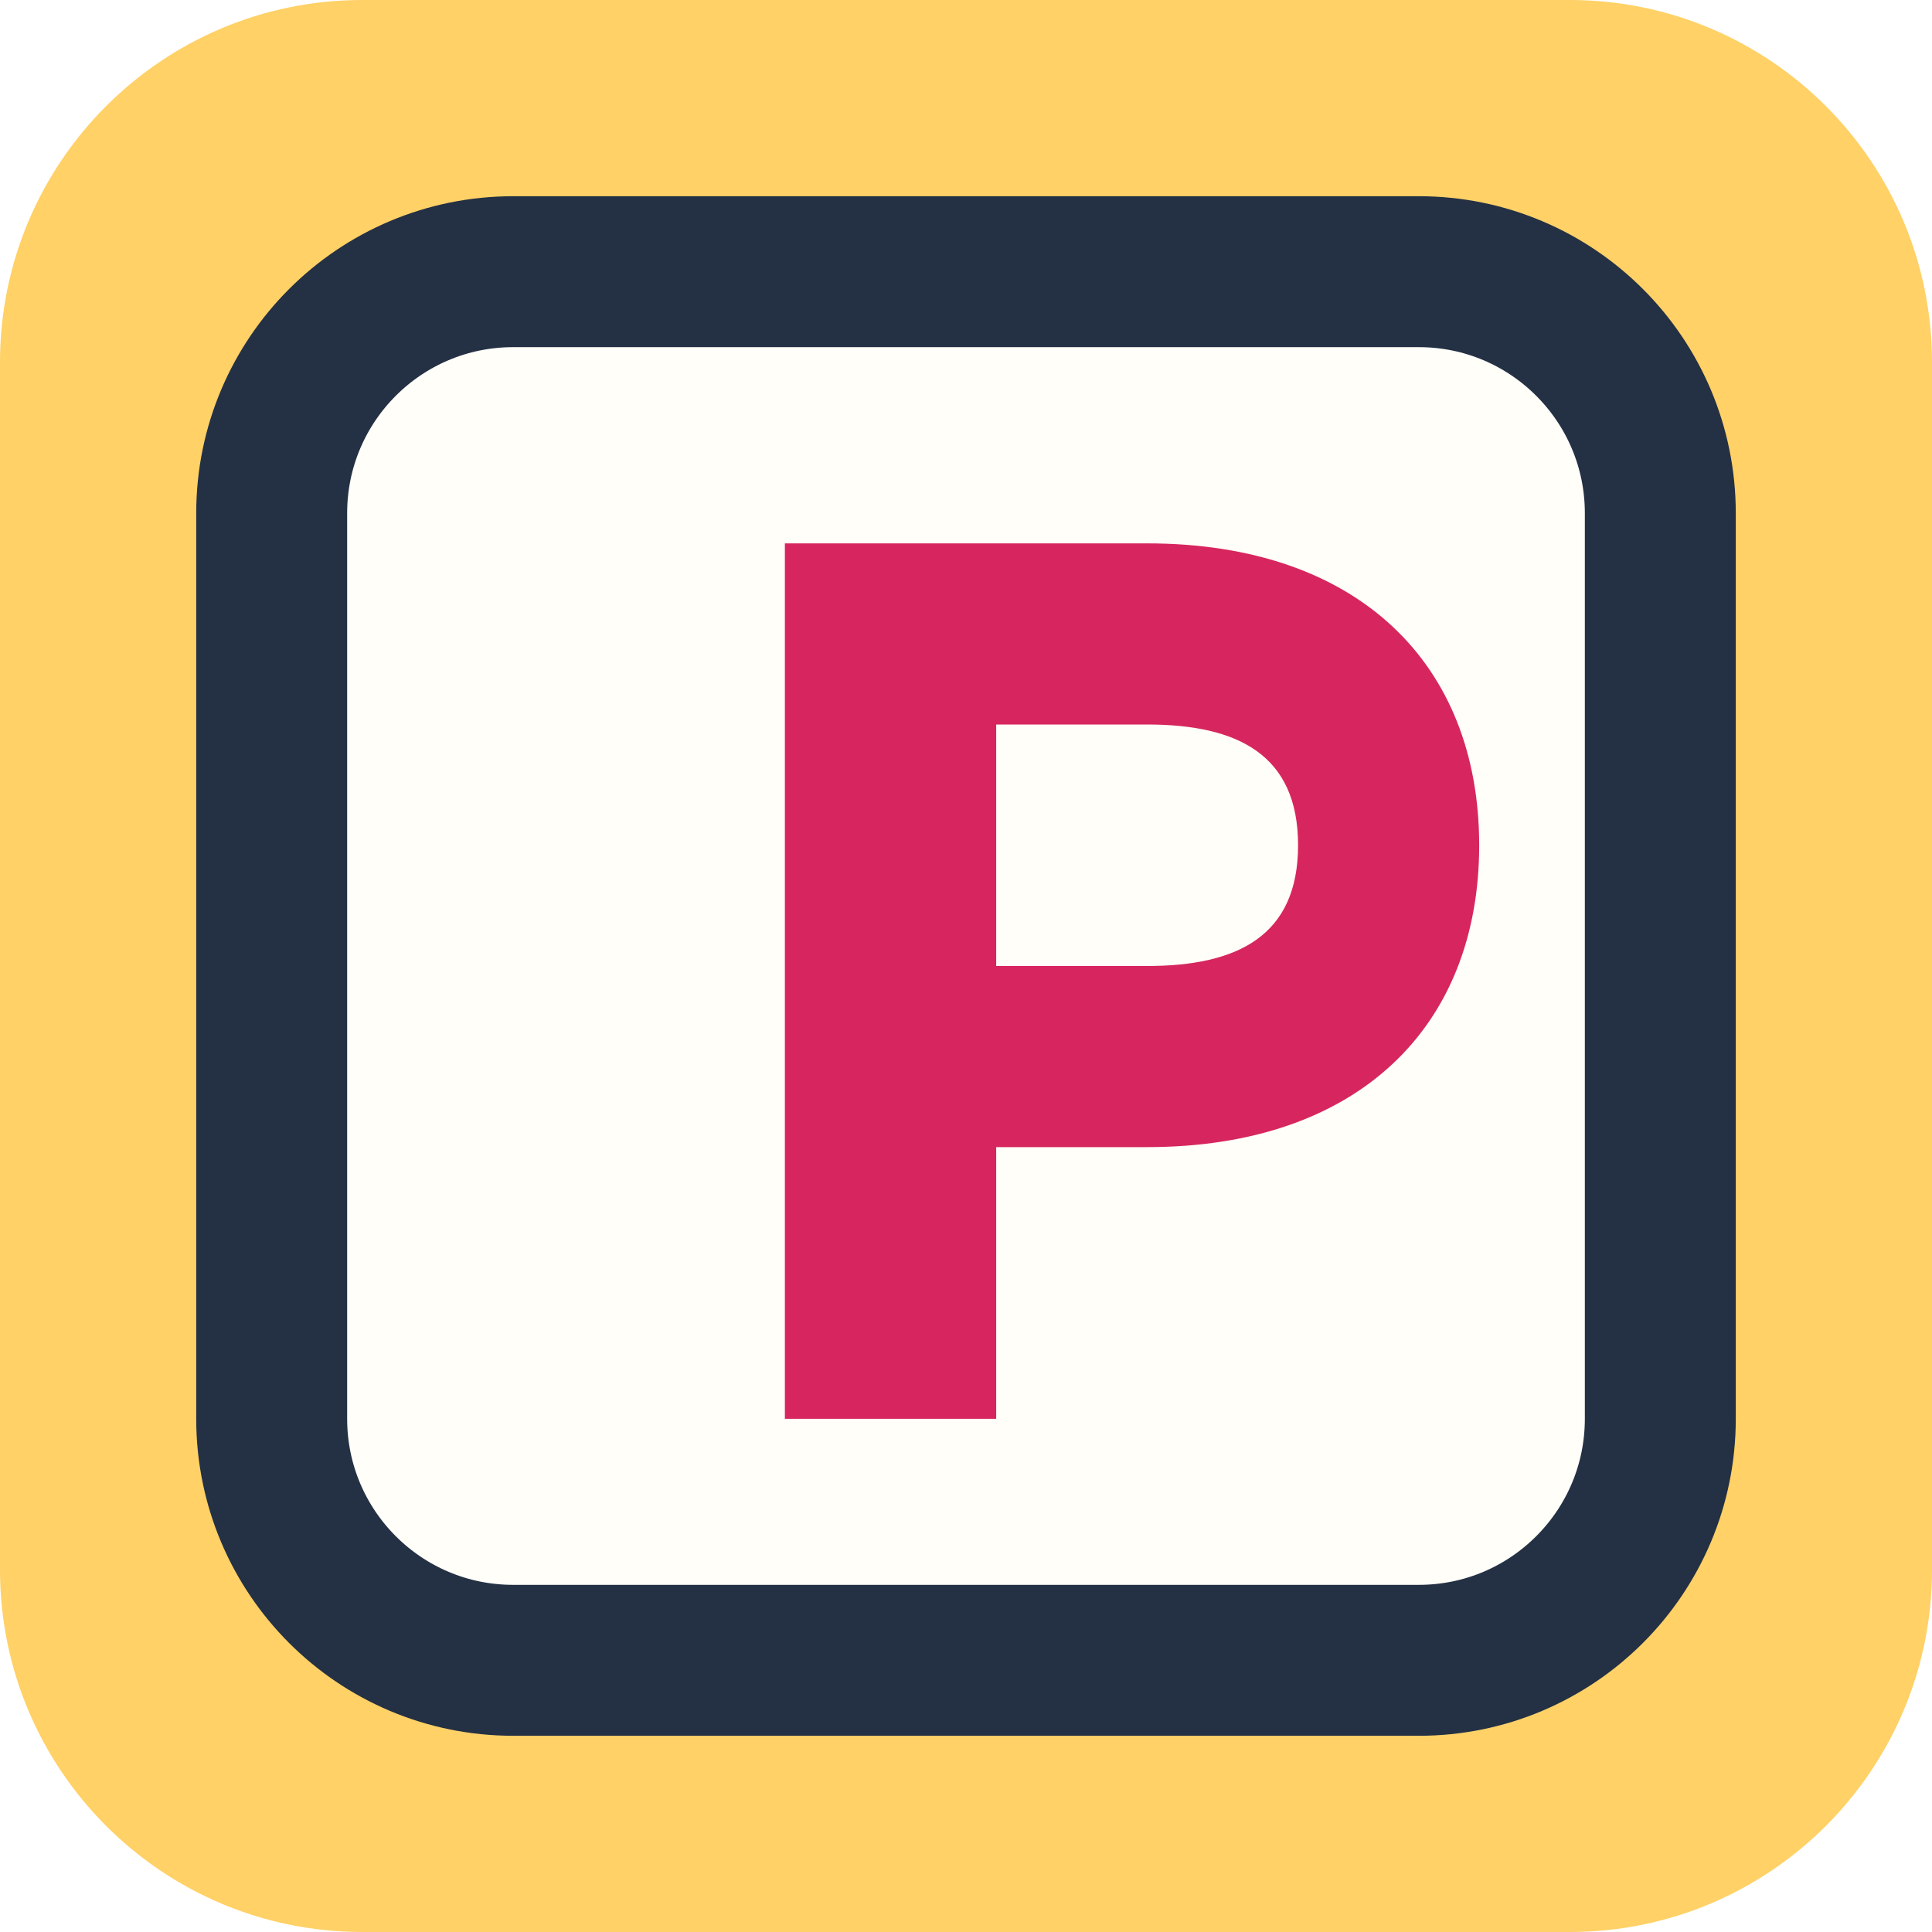
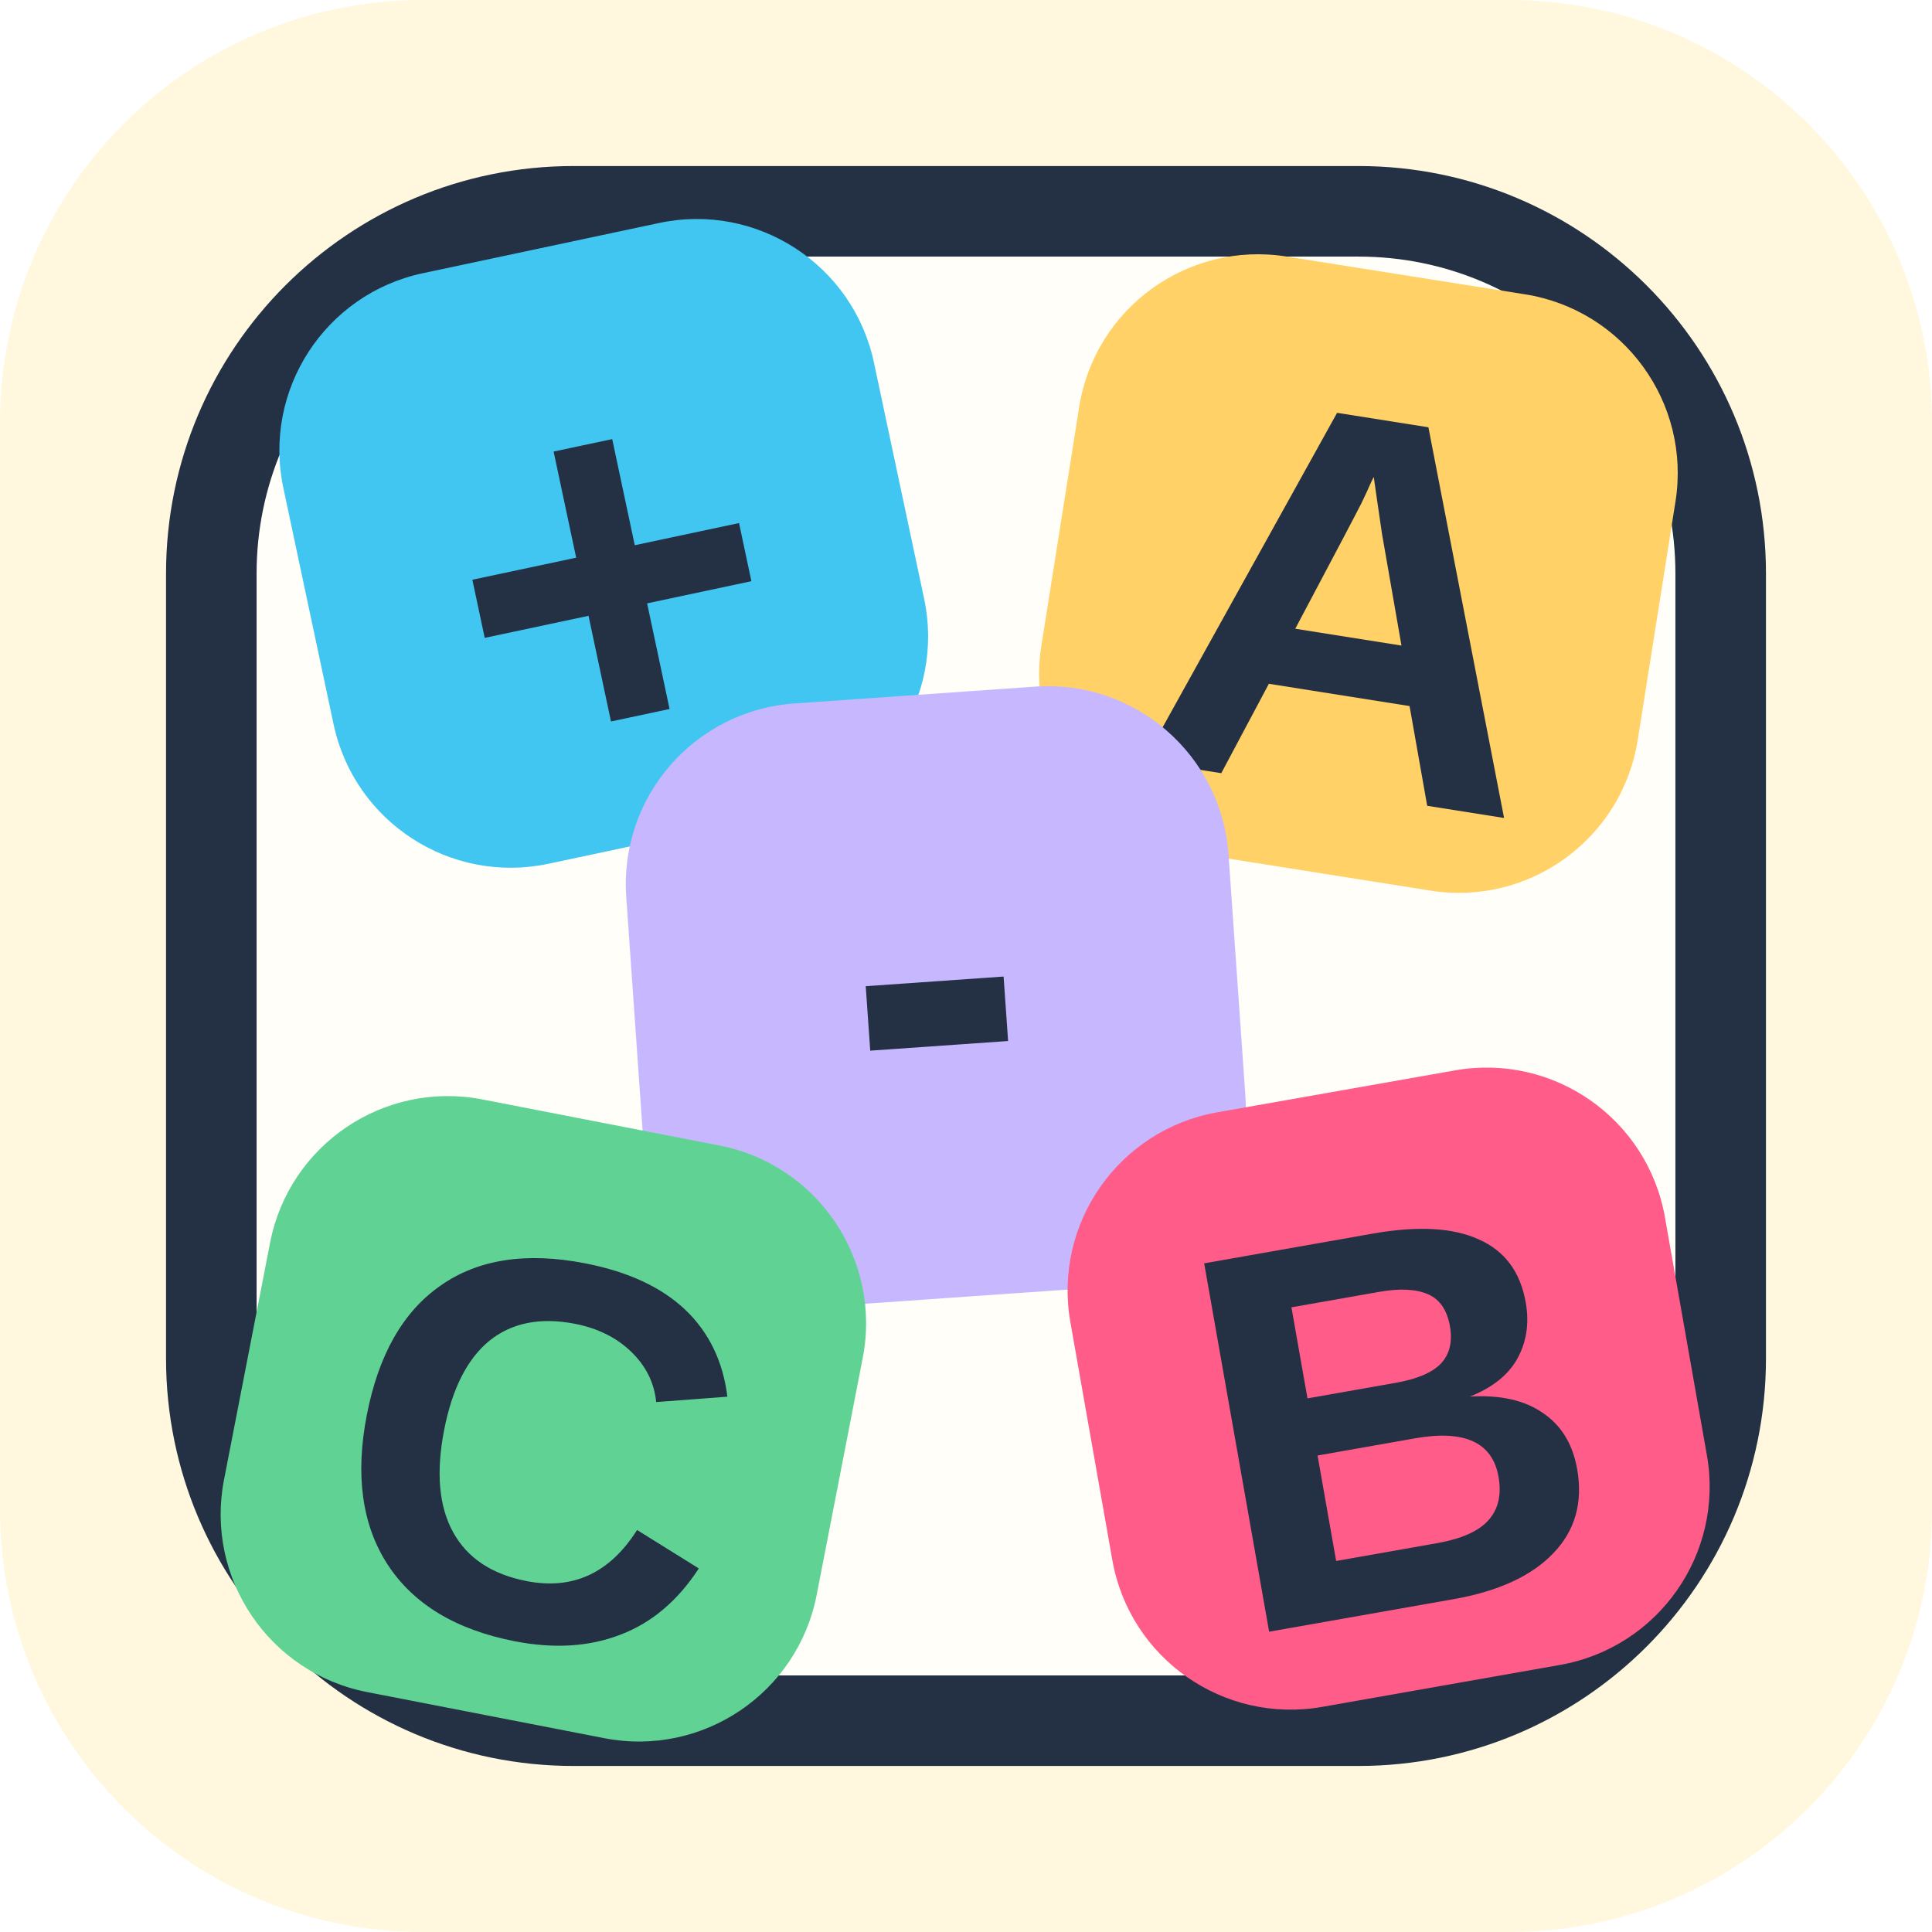
<svg xmlns="http://www.w3.org/2000/svg" viewBox="0 0 64 64">
-   <rect width="64" height="64" rx="12" fill="#ffd166" />
-   <rect x="9" y="9" width="46" height="46" rx="8" fill="#fffef8" stroke="#243044" stroke-width="5" />
-   <path d="M26 47V18h12c7 0 11 4 11 10s-4 10-11 10h-5v9h-7Zm7-15h5c3 0 5-1 5-4s-2-4-5-4h-5v8Z" fill="#d7265f" />
+   <rect width="64" height="64" rx="14" fill="#fff8df" />
+   <rect x="7" y="7" width="50" height="50" rx="12" fill="#fffef8" stroke="#243044" stroke-width="3" />
+   <g font-family="Trebuchet MS, Arial, sans-serif" font-size="18" font-weight="900" text-anchor="middle" dominant-baseline="central" fill="#243044">
+     <g transform="translate(20 18) rotate(-12)">
+       <rect x="-10" y="-10" width="20" height="20" rx="6" fill="#41c6f2" />
+       <text y="1">+</text>
+     </g>
+     <g transform="translate(45 19) rotate(9)">
+       <rect x="-10" y="-10" width="20" height="20" rx="6" fill="#ffd166" />
+       <text y="1">A</text>
+     </g>
+     <g transform="translate(31 33) rotate(-4)">
+       <rect x="-10" y="-10" width="20" height="20" rx="6" fill="#c7b7ff" />
+       <text y="-1">-</text>
+     </g>
+     <g transform="translate(18 47) rotate(11)">
+       <rect x="-10" y="-10" width="20" height="20" rx="6" fill="#60d394" />
+       <text y="1">C</text>
+     </g>
+     <g transform="translate(46 46) rotate(-10)">
+       <rect x="-10" y="-10" width="20" height="20" rx="6" fill="#ff5c8a" />
+       <text y="1">B</text>
+     </g>
+   </g>
</svg>
